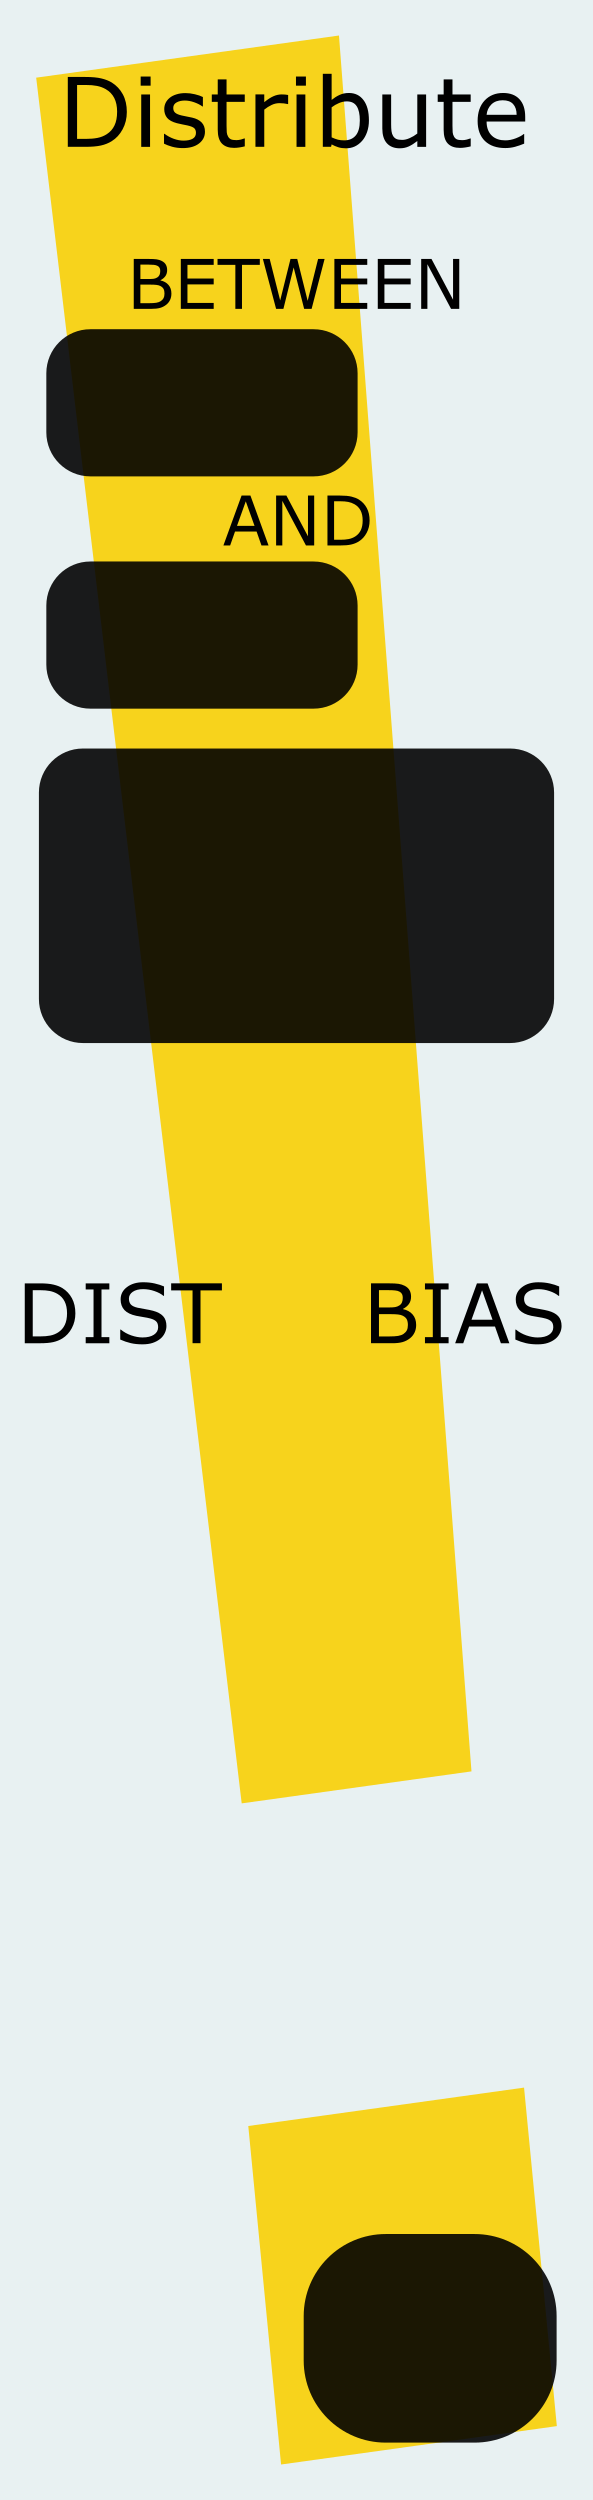
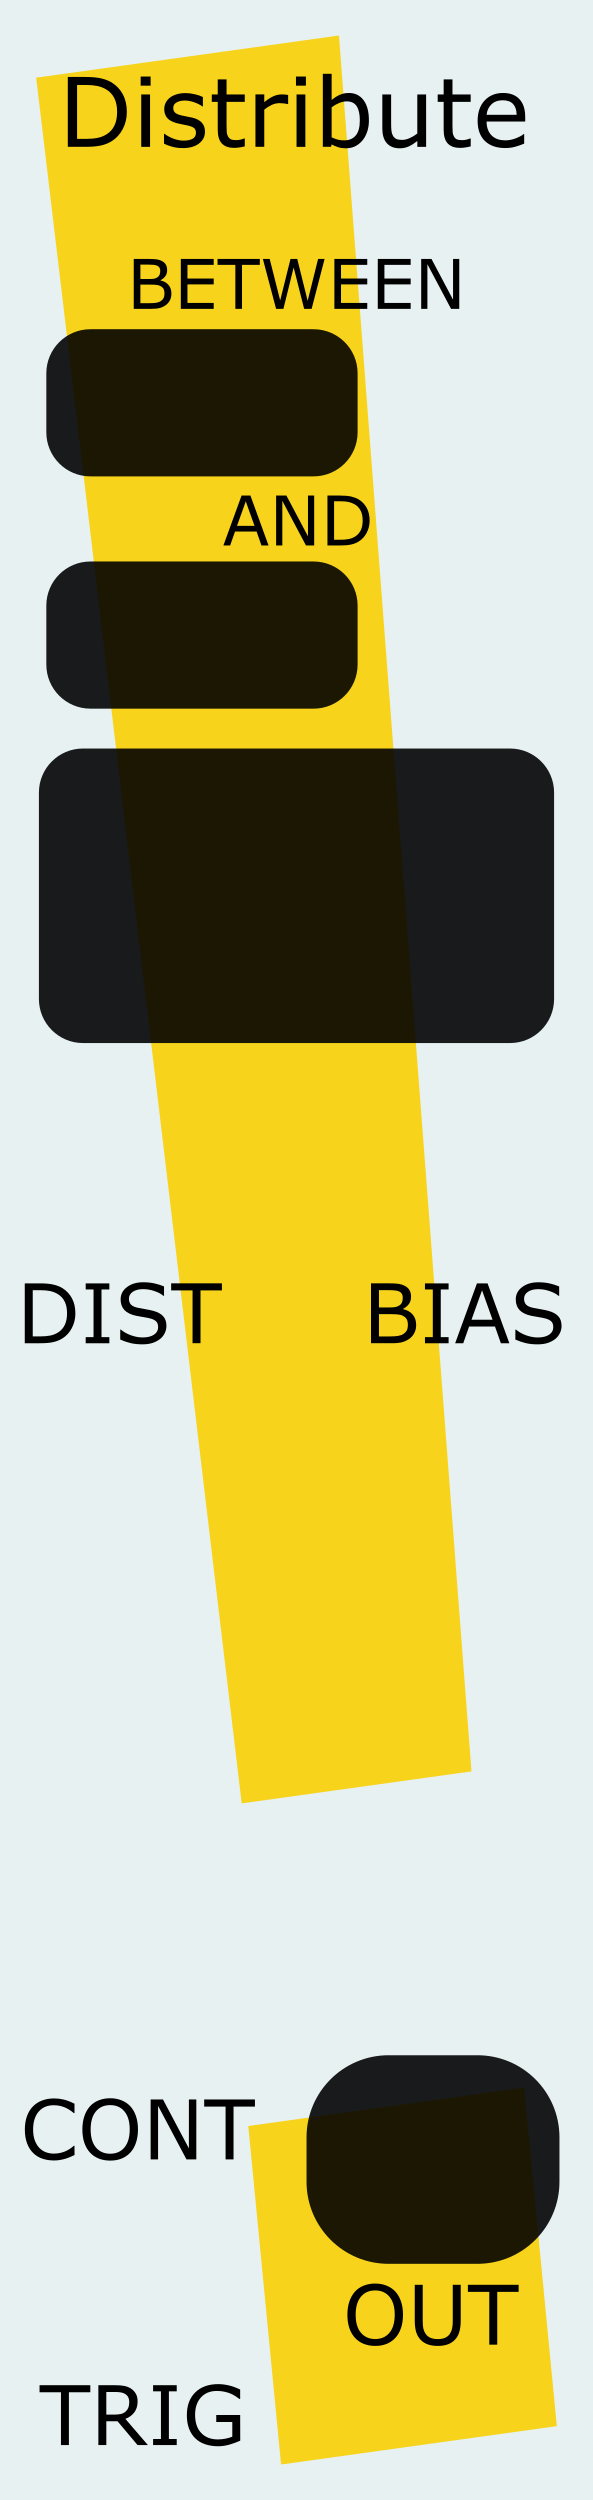
<svg xmlns="http://www.w3.org/2000/svg" width="30.48mm" height="128.5mm" viewBox="0 0 30.48 128.5" version="1.1" id="svg8">
  <defs id="defs2" />
  <g id="layer1" transform="translate(0,-168.5)" style="display:inline">
    <rect style="display:inline;opacity:1;vector-effect:none;fill:#e8f1f2;fill-opacity:1;fill-rule:evenodd;stroke:none;stroke-width:0.649;stroke-linecap:butt;stroke-linejoin:miter;stroke-miterlimit:4;stroke-dasharray:none;stroke-dashoffset:0;stroke-opacity:1;paint-order:normal" id="rect420" width="30.48" height="128.5" x="5.9211732e-17" y="168.5" />
    <g aria-label="!" transform="matrix(1.116713,-0.1554924,0.1283668,1.325278,-2.30373,165.3916)" id="text912" style="font-style:normal;font-weight:normal;font-size:127.426px;line-height:1.25;font-family:sans-serif;display:inline;fill:#f7d31c;fill-opacity:1;stroke:none;stroke-width:3.186;stroke-miterlimit:4;stroke-dasharray:none">
      <path d="M 17.008,5.718 15.39,72.853 H 4.813 L 3.071,5.718 Z M 16.386,98.363 H 3.693 V 85.234 H 16.386 Z" style="fill:#f7d31c;fill-opacity:1;stroke-width:3.186;stroke-miterlimit:4;stroke-dasharray:none" id="path1767" />
    </g>
  </g>
  <g id="g1684" transform="translate(0,-168.5)" style="display:inline;opacity:1">
    <g aria-label="-" id="text1760-3-2" style="font-size:10.583px;line-height:1.25;font-family:sans-serif;word-spacing:0px;display:inline;opacity:1;stroke-width:0.265" transform="translate(64.38706,176.5884)" />
    <rect style="display:inline;fill:#000000;fill-opacity:0.888;stroke-width:0.373;image-rendering:auto" id="rect652-6-3" width="26.48" height="15.139" x="2" y="206.974" ry="2.266" rx="2.266" />
    <rect style="display:inline;fill:#000000;fill-opacity:0.888;stroke-width:0.205;image-rendering:auto" id="rect652-6-3-4" width="16" height="7.564" x="2.381" y="197.361" ry="2.266" rx="2.266" />
    <rect style="display:inline;fill:#000000;fill-opacity:0.888;stroke-width:0.205;image-rendering:auto" id="rect652-6-3-4-5" width="16" height="7.564" x="2.381" y="185.422" ry="2.266" rx="2.266" />
    <path d="m 8.81,183.586 q 0,0.191 -0.072,0.338 -0.072,0.146 -0.195,0.241 -0.145,0.114 -0.319,0.162 -0.172,0.048 -0.439,0.048 h -0.91 v -2.565 h 0.76 q 0.281,0 0.42,0.021 0.14,0.021 0.267,0.086 0.141,0.074 0.205,0.191 0.064,0.115 0.064,0.277 0,0.183 -0.093,0.312 -0.093,0.127 -0.248,0.205 v 0.014 q 0.26,0.053 0.41,0.229 0.15,0.174 0.15,0.441 z m -0.574,-1.156 q 0,-0.093 -0.031,-0.157 -0.031,-0.064 -0.1,-0.103 -0.081,-0.046 -0.196,-0.057 -0.115,-0.012 -0.286,-0.012 h -0.407 v 0.741 h 0.441 q 0.16,0 0.255,-0.015 0.095,-0.017 0.176,-0.069 0.081,-0.052 0.114,-0.133 0.034,-0.083 0.034,-0.195 z m 0.219,1.17 q 0,-0.155 -0.047,-0.246 -0.047,-0.091 -0.169,-0.155 -0.083,-0.043 -0.202,-0.055 -0.117,-0.014 -0.286,-0.014 h -0.536 v 0.954 h 0.451 q 0.224,0 0.367,-0.022 0.143,-0.024 0.234,-0.086 0.096,-0.067 0.141,-0.153 0.045,-0.086 0.045,-0.222 z m 2.529,0.775 H 9.294 v -2.565 h 1.69 v 0.303 H 9.635 v 0.703 h 1.349 v 0.303 H 9.635 v 0.953 h 1.349 z m 2.37,-2.262 h -0.916 v 2.262 h -0.341 v -2.262 h -0.916 v -0.303 h 2.174 z m 3.33,-0.303 -0.667,2.565 h -0.384 l -0.539,-2.129 -0.527,2.129 h -0.376 l -0.679,-2.565 h 0.35 l 0.539,2.133 0.531,-2.133 h 0.346 l 0.536,2.153 0.536,-2.153 z m 2.193,2.565 h -1.69 v -2.565 h 1.69 v 0.303 H 17.528 v 0.703 h 1.349 v 0.303 H 17.528 v 0.953 h 1.349 z m 2.231,0 h -1.69 v -2.565 h 1.69 v 0.303 h -1.349 v 0.703 h 1.349 v 0.303 h -1.349 v 0.953 h 1.349 z m 2.498,0 h -0.422 l -1.216,-2.294 v 2.294 h -0.319 v -2.565 h 0.529 l 1.109,2.095 v -2.095 h 0.319 z" id="text5" style="font-size:3.528px;line-height:1.25;word-spacing:0px;stroke-width:0.265" aria-label="BETWEEN" />
    <path d="m 13.803,196.537 h -0.363 l -0.251,-0.715 h -1.109 l -0.251,0.715 h -0.346 l 0.934,-2.565 h 0.455 z m -0.72,-1.008 -0.45,-1.259 -0.451,1.259 z m 3.066,1.008 H 15.727 l -1.216,-2.294 v 2.294 h -0.319 v -2.565 h 0.529 l 1.109,2.095 v -2.095 h 0.319 z m 2.849,-1.28 q 0,0.35 -0.153,0.634 -0.152,0.284 -0.405,0.441 -0.176,0.109 -0.393,0.157 -0.215,0.048 -0.568,0.048 h -0.648 v -2.565 h 0.641 q 0.376,0 0.596,0.055 0.222,0.053 0.376,0.148 0.262,0.164 0.408,0.436 0.146,0.272 0.146,0.646 z m -0.357,-0.005 q 0,-0.301 -0.105,-0.508 -0.105,-0.207 -0.314,-0.326 -0.152,-0.086 -0.322,-0.119 -0.171,-0.034 -0.408,-0.034 h -0.32 v 1.979 h 0.32 q 0.246,0 0.429,-0.036 0.184,-0.036 0.338,-0.134 0.191,-0.122 0.286,-0.322 0.096,-0.2 0.096,-0.5 z" id="text7" style="font-size:3.528px;line-height:1.25;word-spacing:0px;stroke-width:0.265" aria-label="AND" />
-     <rect style="display:inline;fill:#000000;fill-opacity:0.888;stroke-width:0.22" id="rect652-0" width="13" height="10.722" x="15.61" y="283.329" ry="4.22" rx="4.22" />
+     <rect style="display:inline;fill:#000000;fill-opacity:0.888;stroke-width:0.22" id="rect652-0" width="13" height="10.722" x="15.756" y="274.139" ry="4.22" rx="4.22" />
    <path d="m 6.519,174.256 q 0,0.49 -0.215,0.887 -0.212,0.398 -0.567,0.617 -0.246,0.152 -0.55,0.219 -0.301,0.068 -0.796,0.068 H 3.485 v -3.591 h 0.897 q 0.526,0 0.834,0.077 0.311,0.075 0.526,0.207 0.367,0.229 0.572,0.61 0.205,0.381 0.205,0.904 z m -0.499,-0.007 q 0,-0.422 -0.147,-0.711 -0.147,-0.289 -0.439,-0.456 -0.212,-0.121 -0.451,-0.166 -0.239,-0.048 -0.572,-0.048 H 3.962 v 2.771 h 0.449 q 0.345,0 0.6,-0.051 0.258,-0.051 0.473,-0.188 0.268,-0.171 0.4,-0.451 0.135,-0.28 0.135,-0.699 z m 1.722,-1.346 H 7.23 v -0.47 h 0.511 z m -0.029,3.145 H 7.259 v -2.694 h 0.453 z m 2.822,-0.777 q 0,0.369 -0.306,0.605 -0.304,0.236 -0.832,0.236 -0.299,0 -0.55,-0.07 -0.248,-0.072 -0.417,-0.157 v -0.509 h 0.024 q 0.215,0.162 0.477,0.258 0.263,0.094 0.504,0.094 0.299,0 0.468,-0.097 0.169,-0.097 0.169,-0.304 0,-0.159 -0.092,-0.241 -0.092,-0.082 -0.352,-0.14 -0.096,-0.022 -0.253,-0.051 -0.154,-0.029 -0.282,-0.063 -0.355,-0.094 -0.504,-0.275 -0.147,-0.183 -0.147,-0.449 0,-0.166 0.068,-0.314 0.07,-0.147 0.21,-0.263 0.135,-0.113 0.342,-0.178 0.21,-0.068 0.468,-0.068 0.241,0 0.487,0.06 0.248,0.058 0.412,0.142 v 0.485 h -0.024 q -0.174,-0.128 -0.422,-0.215 -0.248,-0.089 -0.487,-0.089 -0.248,0 -0.42,0.097 -0.171,0.094 -0.171,0.282 0,0.166 0.104,0.251 0.101,0.084 0.328,0.137 0.125,0.029 0.28,0.058 0.157,0.029 0.26,0.053 0.316,0.072 0.487,0.248 0.171,0.178 0.171,0.473 z m 2.047,0.752 q -0.128,0.034 -0.28,0.056 -0.15,0.022 -0.268,0.022 -0.412,0 -0.627,-0.222 -0.215,-0.222 -0.215,-0.711 v -1.432 h -0.306 v -0.381 h 0.306 v -0.774 h 0.453 v 0.774 h 0.936 v 0.381 h -0.936 v 1.227 q 0,0.212 0.01,0.333 0.01,0.118 0.068,0.222 0.053,0.097 0.145,0.142 0.094,0.043 0.285,0.043 0.111,0 0.232,-0.031 0.121,-0.034 0.174,-0.056 h 0.024 z m 2.228,-2.175 h -0.024 q -0.101,-0.024 -0.198,-0.034 -0.094,-0.012 -0.224,-0.012 -0.21,0 -0.405,0.094 -0.195,0.092 -0.376,0.239 v 1.912 h -0.453 v -2.694 h 0.453 v 0.398 q 0.27,-0.217 0.475,-0.306 0.207,-0.092 0.422,-0.092 0.118,0 0.171,0.007 0.053,0.005 0.159,0.022 z m 0.914,-0.945 h -0.511 v -0.47 h 0.511 z m -0.029,3.145 h -0.453 v -2.694 h 0.453 z m 3.268,-1.367 q 0,0.338 -0.096,0.608 -0.094,0.27 -0.256,0.453 -0.171,0.191 -0.376,0.287 -0.205,0.094 -0.451,0.094 -0.229,0 -0.4,-0.056 -0.171,-0.053 -0.338,-0.145 l -0.029,0.125 h -0.424 v -3.752 h 0.453 v 1.341 q 0.191,-0.157 0.405,-0.256 0.215,-0.101 0.482,-0.101 0.477,0 0.752,0.367 0.277,0.367 0.277,1.035 z m -0.468,0.012 q 0,-0.482 -0.159,-0.731 -0.159,-0.251 -0.514,-0.251 -0.198,0 -0.4,0.087 -0.203,0.084 -0.376,0.219 v 1.543 q 0.193,0.087 0.33,0.121 0.14,0.034 0.316,0.034 0.376,0 0.588,-0.246 0.215,-0.248 0.215,-0.777 z m 3.408,1.355 h -0.453 v -0.299 q -0.229,0.181 -0.439,0.277 -0.21,0.097 -0.463,0.097 -0.424,0 -0.661,-0.258 -0.236,-0.26 -0.236,-0.762 v -1.748 h 0.453 v 1.534 q 0,0.205 0.019,0.352 0.019,0.145 0.082,0.248 0.065,0.106 0.169,0.154 0.104,0.048 0.301,0.048 0.176,0 0.383,-0.092 0.21,-0.092 0.391,-0.234 v -2.011 h 0.453 z m 2.291,-0.024 q -0.128,0.034 -0.28,0.056 -0.15,0.022 -0.268,0.022 -0.412,0 -0.627,-0.222 -0.215,-0.222 -0.215,-0.711 v -1.432 h -0.306 v -0.381 h 0.306 v -0.774 h 0.453 v 0.774 h 0.936 v 0.381 h -0.936 v 1.227 q 0,0.212 0.01,0.333 0.01,0.118 0.068,0.222 0.053,0.097 0.145,0.142 0.094,0.043 0.285,0.043 0.111,0 0.232,-0.031 0.121,-0.034 0.174,-0.056 h 0.024 z m 2.802,-1.276 h -1.985 q 0,0.248 0.075,0.434 0.075,0.183 0.205,0.301 0.125,0.116 0.297,0.174 0.174,0.058 0.381,0.058 0.275,0 0.552,-0.109 0.28,-0.111 0.398,-0.217 h 0.024 v 0.494 q -0.229,0.097 -0.468,0.162 -0.239,0.065 -0.502,0.065 -0.67,0 -1.047,-0.362 -0.376,-0.364 -0.376,-1.032 0,-0.661 0.359,-1.049 0.362,-0.388 0.95,-0.388 0.545,0 0.839,0.318 0.297,0.318 0.297,0.904 z m -0.441,-0.347 q -0.002,-0.357 -0.181,-0.552 -0.176,-0.195 -0.538,-0.195 -0.364,0 -0.581,0.215 -0.215,0.215 -0.244,0.533 z" id="text4" style="font-size:4.939px;line-height:1.25;-inkscape-font-specification:sans-serif;word-spacing:0px;stroke-width:0.265" aria-label="Distribute" />
    <path d="m 3.874,236.007 q 0,0.42 -0.184,0.761 -0.182,0.341 -0.486,0.529 -0.211,0.13 -0.471,0.188 -0.258,0.058 -0.682,0.058 H 1.273 v -3.078 h 0.769 q 0.451,0 0.715,0.066 0.267,0.064 0.451,0.178 0.314,0.196 0.49,0.523 0.176,0.327 0.176,0.775 z m -0.428,-0.006 q 0,-0.362 -0.126,-0.61 -0.126,-0.248 -0.376,-0.391 -0.182,-0.103 -0.387,-0.143 -0.205,-0.041 -0.49,-0.041 H 1.683 v 2.375 h 0.384 q 0.296,0 0.515,-0.043 0.221,-0.043 0.405,-0.161 0.229,-0.147 0.343,-0.387 0.116,-0.24 0.116,-0.599 z m 2.175,1.542 H 4.405 v -0.314 h 0.403 v -2.449 H 4.405 v -0.314 H 5.62 v 0.314 H 5.217 v 2.449 H 5.62 Z m 2.933,-0.879 q 0,0.18 -0.085,0.356 -0.083,0.176 -0.234,0.298 -0.165,0.132 -0.387,0.207 -0.219,0.074 -0.529,0.074 -0.333,0 -0.599,-0.062 -0.265,-0.062 -0.54,-0.184 v -0.513 h 0.029 q 0.234,0.194 0.54,0.3 0.306,0.105 0.575,0.105 0.38,0 0.591,-0.143 0.213,-0.143 0.213,-0.38 0,-0.205 -0.101,-0.302 -0.099,-0.097 -0.304,-0.151 -0.155,-0.041 -0.337,-0.068 -0.18,-0.027 -0.382,-0.068 -0.409,-0.087 -0.608,-0.296 -0.196,-0.211 -0.196,-0.548 0,-0.387 0.327,-0.633 0.327,-0.248 0.829,-0.248 0.325,0 0.595,0.062 0.271,0.062 0.48,0.153 v 0.484 h -0.029 q -0.176,-0.149 -0.463,-0.246 -0.285,-0.099 -0.585,-0.099 -0.329,0 -0.529,0.136 -0.198,0.136 -0.198,0.351 0,0.192 0.099,0.302 0.099,0.11 0.349,0.167 0.132,0.029 0.376,0.07 0.244,0.041 0.413,0.085 0.343,0.091 0.517,0.275 0.174,0.184 0.174,0.515 z m 2.853,-1.836 H 10.306 v 2.714 H 9.897 v -2.714 H 8.797 v -0.364 h 2.609 z" id="text6" style="font-size:4.233px;line-height:1.25;-inkscape-font-specification:sans-serif;word-spacing:0px;stroke-width:0.265" aria-label="DIST" />
    <path d="m 21.391,236.596 q 0,0.229 -0.087,0.405 -0.087,0.176 -0.234,0.289 -0.174,0.136 -0.382,0.194 -0.207,0.058 -0.527,0.058 h -1.091 v -3.078 h 0.912 q 0.337,0 0.504,0.025 0.167,0.025 0.32,0.103 0.169,0.089 0.246,0.229 0.076,0.138 0.076,0.333 0,0.219 -0.112,0.374 -0.112,0.153 -0.298,0.246 v 0.017 q 0.312,0.064 0.492,0.275 0.18,0.209 0.18,0.529 z m -0.688,-1.387 q 0,-0.112 -0.037,-0.188 -0.037,-0.076 -0.12,-0.124 -0.097,-0.056 -0.236,-0.068 -0.138,-0.015 -0.343,-0.015 H 19.479 v 0.889 h 0.529 q 0.192,0 0.306,-0.019 0.114,-0.021 0.211,-0.083 0.097,-0.062 0.136,-0.159 0.041,-0.099 0.041,-0.234 z m 0.263,1.404 q 0,-0.186 -0.056,-0.296 -0.056,-0.11 -0.203,-0.186 -0.099,-0.052 -0.242,-0.066 -0.141,-0.017 -0.343,-0.017 h -0.643 v 1.145 h 0.542 q 0.269,0 0.44,-0.027 0.172,-0.029 0.281,-0.103 0.116,-0.081 0.169,-0.184 0.054,-0.103 0.054,-0.267 z m 2.092,0.93 h -1.215 v -0.314 h 0.403 v -2.449 h -0.403 v -0.314 h 1.215 v 0.314 h -0.403 v 2.449 h 0.403 z m 3.123,0 h -0.436 l -0.302,-0.858 h -1.331 l -0.302,0.858 h -0.415 l 1.12,-3.078 h 0.546 z m -0.864,-1.209 -0.54,-1.511 -0.542,1.511 z m 3.547,0.331 q 0,0.18 -0.085,0.356 -0.083,0.176 -0.234,0.298 -0.165,0.132 -0.387,0.207 -0.219,0.074 -0.529,0.074 -0.333,0 -0.599,-0.062 -0.265,-0.062 -0.54,-0.184 v -0.513 h 0.029 q 0.234,0.194 0.54,0.3 0.306,0.105 0.575,0.105 0.38,0 0.591,-0.143 0.213,-0.143 0.213,-0.38 0,-0.205 -0.101,-0.302 -0.099,-0.097 -0.304,-0.151 -0.155,-0.041 -0.337,-0.068 -0.18,-0.027 -0.382,-0.068 -0.409,-0.087 -0.608,-0.296 -0.196,-0.211 -0.196,-0.548 0,-0.387 0.327,-0.633 0.327,-0.248 0.829,-0.248 0.325,0 0.595,0.062 0.271,0.062 0.48,0.153 v 0.484 h -0.029 q -0.176,-0.149 -0.463,-0.246 -0.285,-0.099 -0.585,-0.099 -0.329,0 -0.529,0.136 -0.198,0.136 -0.198,0.351 0,0.192 0.099,0.302 0.099,0.11 0.349,0.167 0.132,0.029 0.376,0.07 0.244,0.041 0.413,0.085 0.343,0.091 0.517,0.275 0.174,0.184 0.174,0.515 z" id="text8" style="font-size:4.233px;line-height:1.25;-inkscape-font-specification:sans-serif;word-spacing:0px;stroke-width:0.265" aria-label="BIAS" />
+     <path d="m 3.831,110.769 q -0.114,0.05 -0.207,0.093 -0.091,0.043 -0.24,0.091 -0.126,0.039 -0.275,0.066 -0.147,0.029 -0.325,0.029 -0.335,0 -0.61,-0.093 -0.273,-0.095 -0.475,-0.296 -0.198,-0.196 -0.31,-0.498 -0.112,-0.304 -0.112,-0.705 0,-0.38 0.107,-0.68 0.107,-0.3 0.31,-0.506 0.196,-0.201 0.473,-0.306 0.279,-0.105 0.618,-0.105 0.248,0 0.494,0.06 0.248,0.06 0.55,0.211 v 0.486 h -0.031 q -0.254,-0.213 -0.504,-0.31 -0.25,-0.097 -0.535,-0.097 -0.234,0 -0.422,0.076 -0.186,0.074 -0.333,0.234 -0.143,0.155 -0.223,0.393 -0.079,0.236 -0.079,0.546 0,0.325 0.087,0.558 0.089,0.234 0.227,0.38 0.145,0.153 0.337,0.227 0.194,0.072 0.409,0.072 0.296,0 0.554,-0.101 0.258,-0.101 0.484,-0.304 h 0.029 z m 2.873,-2.501 q 0.188,0.207 0.287,0.506 0.101,0.3 0.101,0.68 0,0.38 -0.103,0.682 -0.101,0.3 -0.285,0.5 -0.19,0.209 -0.451,0.314 -0.258,0.105 -0.591,0.105 -0.325,0 -0.591,-0.107 -0.265,-0.107 -0.451,-0.312 -0.186,-0.205 -0.287,-0.502 -0.099,-0.298 -0.099,-0.68 0,-0.376 0.099,-0.674 0.099,-0.3 0.289,-0.513 0.182,-0.203 0.451,-0.31 0.271,-0.107 0.589,-0.107 0.331,0 0.593,0.11 0.265,0.107 0.449,0.308 z m -0.037,1.186 q 0,-0.599 -0.269,-0.924 -0.269,-0.327 -0.734,-0.327 -0.469,0 -0.738,0.327 -0.267,0.325 -0.267,0.924 0,0.606 0.273,0.928 0.273,0.32 0.732,0.32 0.459,0 0.73,-0.32 0.273,-0.322 0.273,-0.928 z m 3.423,1.538 H 9.584 l -1.459,-2.753 v 2.753 h -0.382 v -3.078 h 0.635 l 1.331,2.514 v -2.514 h 0.382 z m 3.014,-2.714 h -1.1 v 2.714 H 11.595 v -2.714 h -1.1 v -0.364 h 2.609 z" id="text1" style="display:inline;font-size:4.233px;line-height:1.25;-inkscape-font-specification:sans-serif;word-spacing:0px;stroke-width:0.265" aria-label="CONT" transform="translate(0,168.5)" />
+     <path d="m 4.642,122.963 h -1.1 v 2.714 h -0.409 v -2.714 h -1.1 v -0.364 h 2.609 z m 2.96,2.714 h -0.531 l -1.029,-1.224 h -0.577 v 1.224 h -0.409 v -3.078 h 0.862 q 0.279,0 0.465,0.037 0.186,0.035 0.335,0.128 0.167,0.105 0.26,0.267 0.095,0.159 0.095,0.405 0,0.333 -0.167,0.558 -0.167,0.223 -0.461,0.337 z m -0.957,-2.212 q 0,-0.132 -0.048,-0.234 -0.045,-0.103 -0.153,-0.174 -0.089,-0.06 -0.211,-0.083 -0.122,-0.025 -0.287,-0.025 h -0.482 v 1.162 h 0.413 q 0.194,0 0.339,-0.033 0.145,-0.035 0.246,-0.128 0.093,-0.087 0.136,-0.198 0.045,-0.114 0.045,-0.287 z m 2.439,2.212 h -1.215 v -0.314 h 0.403 v -2.449 h -0.403 v -0.314 h 1.215 v 0.314 h -0.403 v 2.449 h 0.403 z m 3.264,-0.227 q -0.252,0.116 -0.552,0.203 -0.298,0.085 -0.577,0.085 -0.36,0 -0.659,-0.099 -0.3,-0.099 -0.511,-0.298 -0.213,-0.201 -0.329,-0.5 -0.116,-0.302 -0.116,-0.705 0,-0.738 0.43,-1.164 0.432,-0.428 1.184,-0.428 0.263,0 0.535,0.064 0.275,0.062 0.591,0.213 v 0.486 h -0.037 q -0.064,-0.05 -0.186,-0.13 -0.122,-0.081 -0.24,-0.134 -0.143,-0.064 -0.325,-0.105 -0.18,-0.043 -0.409,-0.043 -0.517,0 -0.819,0.333 -0.3,0.331 -0.3,0.897 0,0.597 0.314,0.93 0.314,0.331 0.856,0.331 0.198,0 0.395,-0.039 0.198,-0.039 0.347,-0.101 v -0.754 h -0.825 v -0.36 h 1.23 z" id="text2" style="display:inline;font-size:4.233px;line-height:1.25;-inkscape-font-specification:sans-serif;word-spacing:0px;stroke-width:0.265" aria-label="TRIG" transform="translate(0,168.5)" />
+     <path d="m 20.326,117.793 q 0.188,0.207 0.287,0.506 0.101,0.3 0.101,0.68 0,0.38 -0.103,0.682 -0.101,0.3 -0.285,0.5 -0.19,0.209 -0.451,0.314 -0.258,0.105 -0.591,0.105 -0.325,0 -0.591,-0.107 -0.265,-0.107 -0.451,-0.312 -0.186,-0.205 -0.287,-0.502 -0.099,-0.298 -0.099,-0.68 0,-0.376 0.099,-0.674 0.099,-0.3 0.289,-0.513 0.182,-0.203 0.451,-0.31 0.271,-0.107 0.589,-0.107 0.331,0 0.593,0.11 0.265,0.107 0.449,0.308 z m -0.037,1.186 q 0,-0.599 -0.269,-0.924 -0.269,-0.327 -0.734,-0.327 -0.469,0 -0.738,0.327 -0.267,0.325 -0.267,0.924 0,0.606 0.273,0.928 0.273,0.32 0.732,0.32 0.459,0 0.73,-0.32 0.273,-0.322 0.273,-0.928 z m 3.392,0.302 q 0,0.335 -0.074,0.585 -0.072,0.248 -0.24,0.413 -0.159,0.157 -0.372,0.229 -0.213,0.072 -0.496,0.072 -0.289,0 -0.504,-0.076 -0.215,-0.076 -0.362,-0.225 -0.167,-0.17 -0.242,-0.409 -0.072,-0.24 -0.072,-0.589 v -1.842 h 0.409 v 1.862 q 0,0.25 0.033,0.395 0.035,0.145 0.116,0.263 0.091,0.134 0.246,0.203 0.157,0.068 0.376,0.068 0.221,0 0.376,-0.066 0.155,-0.068 0.248,-0.205 0.081,-0.118 0.114,-0.269 0.035,-0.153 0.035,-0.378 v -1.873 h 0.409 z m 2.977,-1.478 h -1.1 v 2.714 h -0.409 v -2.714 h -1.1 v -0.364 h 2.609 z" id="text3" style="display:inline;font-size:4.233px;line-height:1.25;-inkscape-font-specification:sans-serif;word-spacing:0px;stroke-width:0.265" aria-label="OUT" transform="translate(0,168.5)" />
  </g>
  <g id="layer2" style="display:none">
    <circle style="display:inline;opacity:1;vector-effect:none;fill:#ff0000;fill-opacity:1;fill-rule:evenodd;stroke:none;stroke-width:1;stroke-linecap:butt;stroke-linejoin:miter;stroke-miterlimit:4;stroke-dasharray:none;stroke-dashoffset:0;stroke-opacity:1;paint-order:normal" id="path4954-3-0-2-9-0" cx="23.967" cy="20.704" r="4" />
    <circle style="display:inline;vector-effect:none;fill:#ff0000;fill-opacity:1;fill-rule:evenodd;stroke:none;stroke-width:1;stroke-linecap:butt;stroke-linejoin:miter;stroke-miterlimit:4;stroke-dasharray:none;stroke-dashoffset:0;stroke-opacity:1;paint-order:normal" id="path4954-3-0-2-9-0-8" cx="23.967" cy="32.643" r="4" />
    <circle style="display:inline;fill:#ff0000;fill-opacity:1;fill-rule:evenodd;stroke:none;stroke-width:1;stroke-linecap:butt;stroke-linejoin:miter;stroke-miterlimit:4;stroke-dasharray:none;stroke-dashoffset:0;stroke-opacity:1;paint-order:normal" id="path4954-3-0-2-9-0-9" cx="5.513" cy="60.678" r="4" />
    <circle style="display:inline;fill:#ff0000;fill-opacity:1;fill-rule:evenodd;stroke:none;stroke-width:1;stroke-linecap:butt;stroke-linejoin:miter;stroke-miterlimit:4;stroke-dasharray:none;stroke-dashoffset:0;stroke-opacity:1;paint-order:normal" id="path4954-3-0-2-9-0-9-8" cx="24.967" cy="60.678" r="4" />
+     <circle style="display:inline;fill:#ff0000;fill-opacity:1;fill-rule:evenodd;stroke:none;stroke-width:1;stroke-linecap:butt;stroke-linejoin:miter;stroke-miterlimit:4;stroke-dasharray:none;stroke-dashoffset:0;stroke-opacity:1;paint-order:normal" id="path4954-3-0-2-9-0-9-8-9" cx="7.191" cy="104" r="4" />
    <circle style="display:inline;fill:#ff0000;fill-opacity:1;fill-rule:evenodd;stroke:none;stroke-width:1;stroke-linecap:butt;stroke-linejoin:miter;stroke-miterlimit:4;stroke-dasharray:none;stroke-dashoffset:0;stroke-opacity:1;paint-order:normal" id="path4954-3-0-2-9-0-9-8-4" cx="15.24" cy="56.678" r="4" />
-     <circle style="display:inline;fill:#0000ff;fill-opacity:1;fill-rule:evenodd;stroke:none;stroke-width:1;stroke-linecap:butt;stroke-linejoin:miter;stroke-miterlimit:4;stroke-dasharray:none;stroke-dashoffset:0;stroke-opacity:1;paint-order:normal" id="circle4958-4-5-6" cx="22.256" cy="119.888" r="4" />
-     <circle r="4" cy="120.053" cx="7.191" id="circle4956-3-4-8" style="display:inline;vector-effect:none;fill:#00ff00;fill-opacity:1;fill-rule:evenodd;stroke:none;stroke-width:1;stroke-linecap:butt;stroke-linejoin:miter;stroke-miterlimit:4;stroke-dasharray:none;stroke-dashoffset:0;stroke-opacity:1;paint-order:normal" />
+     <circle style="display:inline;fill:#0000ff;fill-opacity:1;fill-rule:evenodd;stroke:none;stroke-width:1;stroke-linecap:butt;stroke-linejoin:miter;stroke-miterlimit:4;stroke-dasharray:none;stroke-dashoffset:0;stroke-opacity:1;paint-order:normal" id="circle4958-4-5-6" cx="22.256" cy="111" r="4" />
+     <circle r="4" cy="118" cx="7.191" id="circle4956-3-4-8" style="display:inline;vector-effect:none;fill:#00ff00;fill-opacity:1;fill-rule:evenodd;stroke:none;stroke-width:1;stroke-linecap:butt;stroke-linejoin:miter;stroke-miterlimit:4;stroke-dasharray:none;stroke-dashoffset:0;stroke-opacity:1;paint-order:normal" />
  </g>
</svg>
